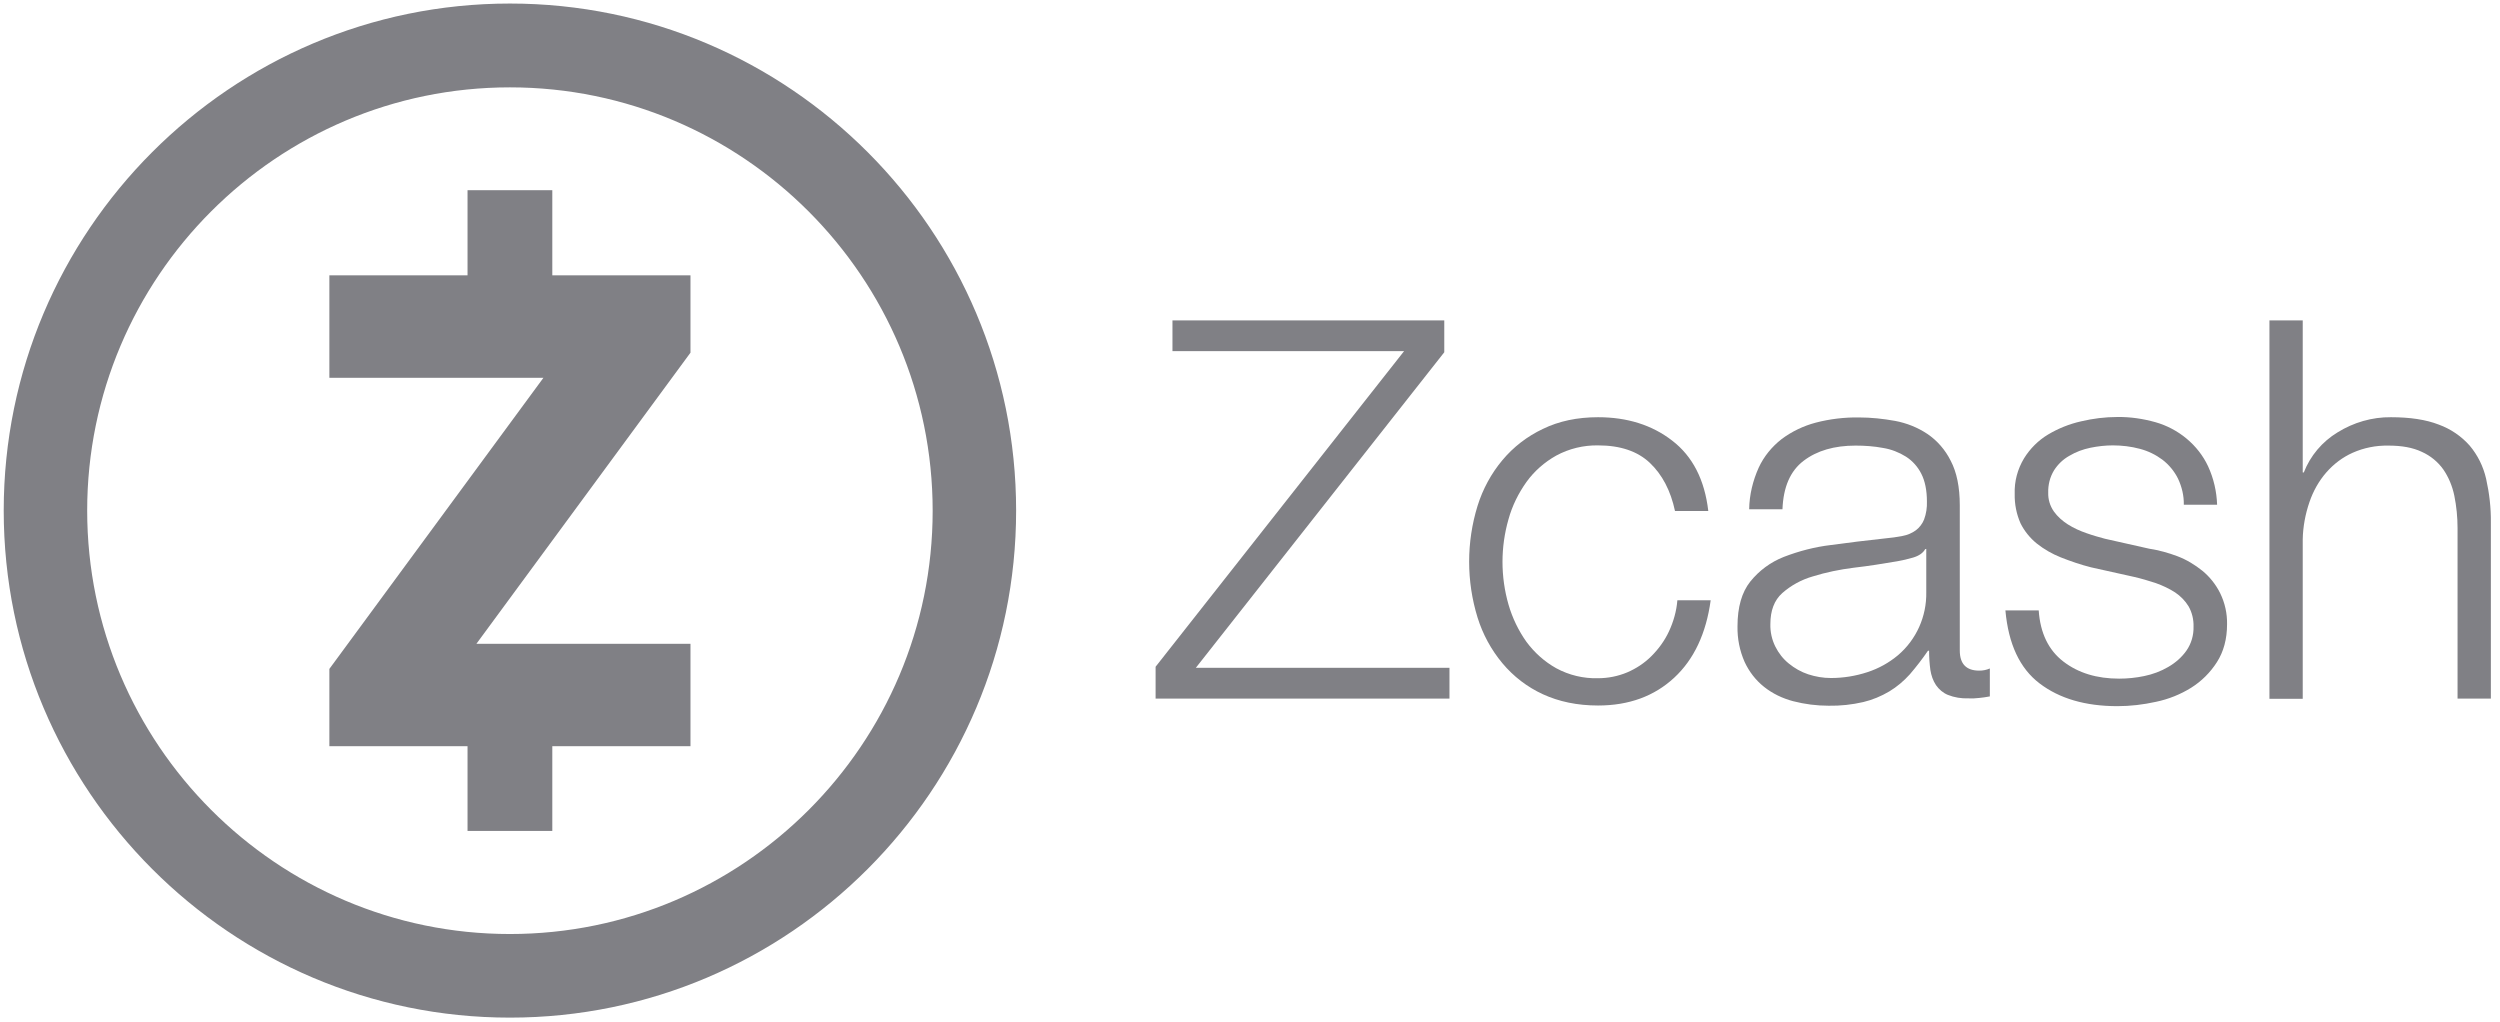
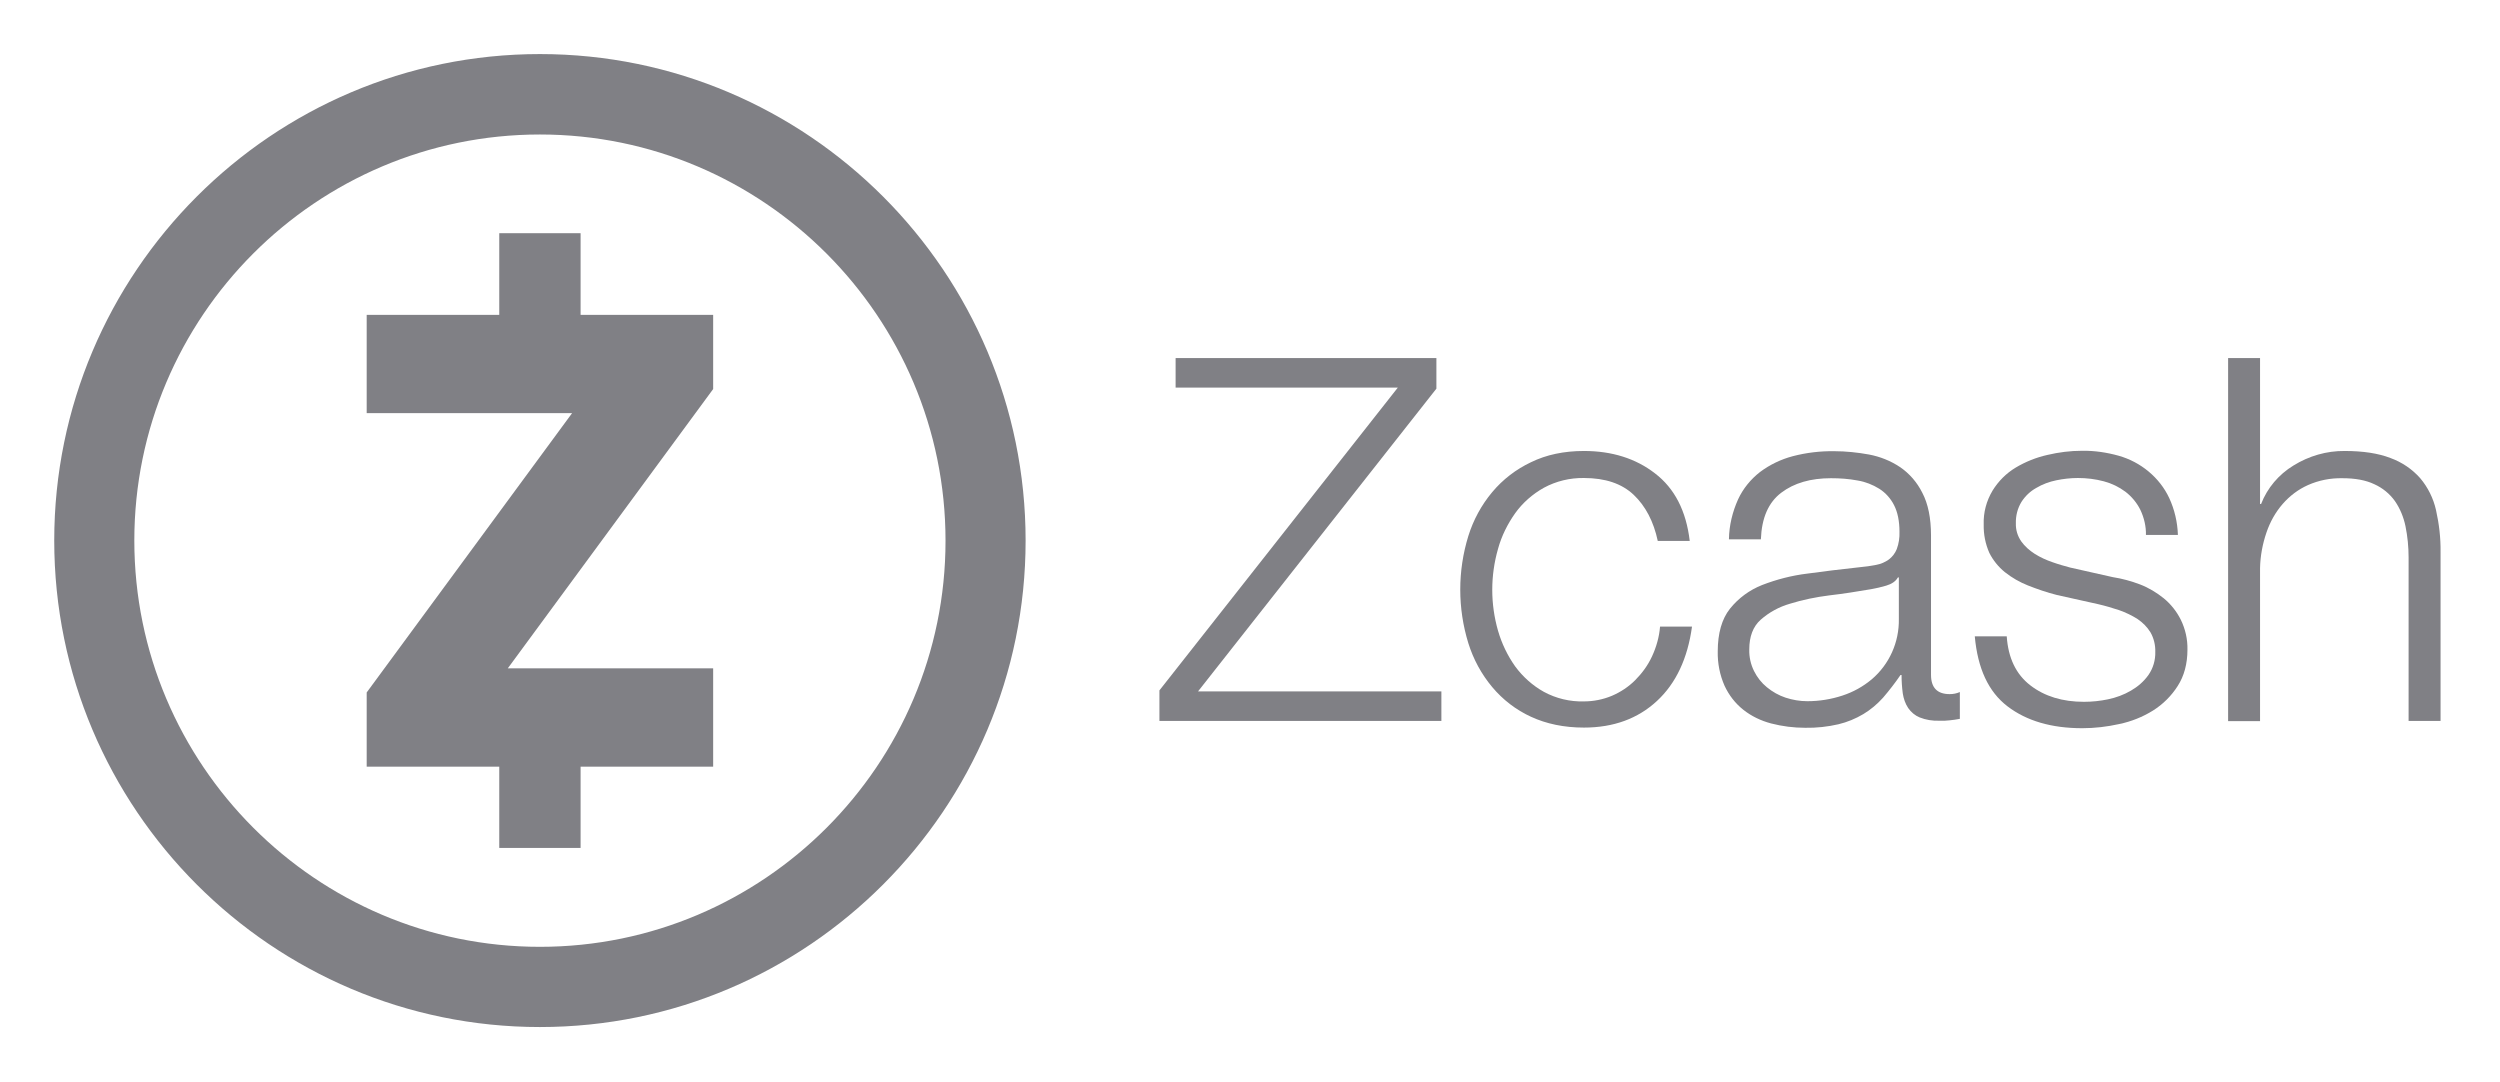
- <svg xmlns="http://www.w3.org/2000/svg" width="142" height="58" viewBox="0 0 142 58" fill="none">
-   <path d="M82.035 18.199V20.008L67.923 37.932H82.33V39.679H65.638V37.871L79.751 19.946H66.596V18.199H82.035Z" fill="#808085" />
-   <path d="M93.715 26.294C93.015 25.63 92.033 25.298 90.768 25.298C89.945 25.285 89.122 25.482 88.397 25.876C87.734 26.245 87.144 26.762 86.702 27.377C86.248 28.017 85.892 28.73 85.683 29.493C85.228 31.08 85.228 32.753 85.683 34.34C85.904 35.103 86.248 35.816 86.702 36.456C87.157 37.071 87.734 37.588 88.397 37.957C89.122 38.35 89.945 38.547 90.768 38.523C91.333 38.523 91.898 38.412 92.426 38.191C92.942 37.969 93.408 37.662 93.801 37.268C94.207 36.862 94.55 36.394 94.796 35.865C95.054 35.312 95.226 34.709 95.275 34.094H97.167C96.909 35.976 96.221 37.453 95.091 38.498C93.961 39.544 92.524 40.073 90.768 40.073C89.588 40.073 88.544 39.851 87.636 39.433C86.751 39.027 85.965 38.424 85.339 37.674C84.7 36.911 84.221 36.025 83.926 35.078C83.288 33.011 83.288 30.797 83.926 28.73C84.221 27.783 84.7 26.897 85.339 26.134C85.965 25.384 86.751 24.781 87.636 24.363C88.544 23.92 89.588 23.698 90.768 23.698C92.426 23.698 93.838 24.141 94.98 25.027C96.135 25.913 96.823 27.241 97.031 29.025H95.14C94.894 27.869 94.415 26.959 93.715 26.294Z" fill="#808085" />
-   <path d="M99.893 26.565C100.188 25.925 100.643 25.372 101.195 24.941C101.772 24.51 102.436 24.19 103.136 24.006C103.934 23.797 104.769 23.698 105.592 23.711C106.28 23.711 106.968 23.785 107.643 23.907C108.294 24.03 108.921 24.277 109.473 24.646C110.038 25.027 110.493 25.556 110.8 26.171C111.144 26.823 111.316 27.672 111.316 28.705V36.948C111.316 37.711 111.684 38.092 112.421 38.092C112.63 38.092 112.826 38.055 113.023 37.969V39.556C112.802 39.593 112.605 39.63 112.433 39.642C112.225 39.667 112.004 39.679 111.795 39.667C111.402 39.679 111.009 39.618 110.64 39.47C110.37 39.359 110.137 39.163 109.965 38.916C109.793 38.658 109.694 38.363 109.645 38.055C109.596 37.686 109.572 37.329 109.572 36.96H109.51C109.191 37.428 108.847 37.871 108.479 38.301C108.135 38.683 107.742 39.015 107.312 39.273C106.857 39.544 106.354 39.753 105.838 39.876C105.199 40.024 104.536 40.097 103.873 40.085C103.185 40.085 102.509 39.999 101.846 39.827C101.244 39.667 100.679 39.396 100.2 39.015C99.721 38.633 99.353 38.154 99.095 37.6C98.812 36.96 98.677 36.271 98.69 35.57C98.69 34.488 98.935 33.639 99.414 33.036C99.918 32.408 100.569 31.929 101.318 31.633C102.178 31.301 103.074 31.067 103.996 30.957C104.99 30.822 105.985 30.698 107.017 30.588C107.422 30.551 107.766 30.502 108.073 30.44C108.343 30.391 108.601 30.28 108.822 30.12C109.031 29.96 109.191 29.751 109.289 29.505C109.412 29.173 109.461 28.828 109.449 28.484C109.449 27.844 109.338 27.315 109.13 26.909C108.933 26.516 108.626 26.171 108.257 25.937C107.864 25.691 107.422 25.519 106.968 25.445C106.452 25.347 105.924 25.31 105.396 25.31C104.192 25.31 103.209 25.593 102.448 26.171C101.687 26.749 101.293 27.66 101.244 28.927H99.353C99.365 28.103 99.562 27.303 99.893 26.565ZM109.351 31.191C109.228 31.412 108.994 31.572 108.663 31.67C108.368 31.756 108.061 31.83 107.766 31.88C106.968 32.015 106.145 32.15 105.285 32.248C104.499 32.347 103.713 32.507 102.964 32.741C102.325 32.925 101.736 33.245 101.232 33.688C100.778 34.094 100.557 34.684 100.557 35.447C100.544 35.89 100.643 36.333 100.839 36.727C101.023 37.096 101.281 37.428 101.601 37.686C101.932 37.957 102.301 38.166 102.706 38.301C103.124 38.437 103.553 38.511 103.996 38.511C104.696 38.511 105.396 38.4 106.071 38.178C106.71 37.969 107.287 37.649 107.803 37.219C108.847 36.333 109.437 35.017 109.412 33.639V31.178L109.351 31.191Z" fill="#808085" />
-   <path d="M123.708 27.18C123.5 26.762 123.193 26.393 122.824 26.11C122.443 25.827 122.014 25.617 121.547 25.494C121.043 25.359 120.527 25.298 120.012 25.298C119.582 25.298 119.152 25.347 118.734 25.433C118.317 25.519 117.911 25.667 117.543 25.888C117.187 26.085 116.892 26.368 116.671 26.712C116.437 27.094 116.327 27.537 116.339 27.98C116.327 28.361 116.437 28.73 116.658 29.05C116.867 29.345 117.15 29.591 117.457 29.788C117.788 29.997 118.145 30.157 118.501 30.28C118.882 30.416 119.238 30.514 119.557 30.6L122.075 31.166C122.628 31.252 123.168 31.4 123.684 31.596C124.2 31.793 124.666 32.076 125.096 32.421C125.514 32.765 125.858 33.196 126.103 33.688C126.374 34.242 126.509 34.844 126.497 35.459C126.497 36.296 126.3 37.022 125.919 37.612C125.551 38.191 125.047 38.695 124.458 39.064C123.844 39.446 123.168 39.716 122.456 39.864C121.731 40.024 121.006 40.11 120.269 40.11C118.452 40.11 116.978 39.679 115.848 38.818C114.718 37.957 114.079 36.579 113.907 34.672H115.799C115.885 35.952 116.351 36.923 117.199 37.575C118.046 38.227 119.103 38.547 120.368 38.547C120.847 38.547 121.326 38.498 121.792 38.4C122.271 38.301 122.738 38.129 123.156 37.883C123.561 37.649 123.917 37.342 124.187 36.96C124.47 36.554 124.605 36.075 124.593 35.595C124.605 35.189 124.507 34.783 124.31 34.438C124.114 34.118 123.856 33.86 123.549 33.651C123.205 33.43 122.836 33.257 122.456 33.122C122.05 32.987 121.633 32.864 121.203 32.765L118.771 32.224C118.181 32.076 117.616 31.88 117.051 31.658C116.56 31.461 116.106 31.203 115.688 30.871C115.307 30.563 114.988 30.169 114.767 29.727C114.534 29.198 114.423 28.632 114.435 28.053C114.411 27.34 114.595 26.651 114.964 26.036C115.307 25.482 115.774 25.015 116.327 24.683C116.904 24.338 117.543 24.08 118.206 23.932C118.882 23.772 119.569 23.686 120.257 23.686C120.994 23.674 121.731 23.785 122.431 23.981C123.082 24.166 123.684 24.486 124.2 24.916C124.716 25.347 125.133 25.876 125.416 26.479C125.735 27.168 125.907 27.918 125.932 28.669H124.04C124.052 28.164 123.93 27.647 123.708 27.18Z" fill="#808085" />
-   <path d="M130.795 18.199V26.835H130.857C131.225 25.888 131.901 25.088 132.773 24.559C133.682 23.994 134.738 23.686 135.806 23.698C136.887 23.698 137.796 23.834 138.521 24.117C139.196 24.363 139.798 24.769 140.277 25.31C140.732 25.851 141.051 26.491 141.211 27.192C141.395 28.017 141.493 28.853 141.481 29.69V39.679H139.589V29.997C139.589 29.382 139.528 28.755 139.405 28.152C139.295 27.623 139.086 27.106 138.779 26.663C138.472 26.233 138.054 25.888 137.563 25.667C137.047 25.421 136.421 25.31 135.659 25.31C134.959 25.298 134.271 25.433 133.633 25.716C133.055 25.974 132.552 26.356 132.134 26.835C131.704 27.328 131.385 27.906 131.176 28.521C130.943 29.198 130.808 29.923 130.795 30.637V39.691H128.904V18.199H130.795Z" fill="#808085" />
-   <path d="M28.963 0.201C13.107 0.201 0.211 13.118 0.211 29.001C0.211 44.883 13.107 57.801 28.963 57.801C44.82 57.801 57.716 44.883 57.716 29.001C57.716 13.118 44.82 0.201 28.963 0.201ZM28.963 53.052C15.723 53.052 4.952 42.263 4.952 29.001C4.952 15.739 15.723 4.962 28.963 4.962C42.204 4.962 52.975 15.751 52.975 29.013C52.975 42.275 42.204 53.052 28.963 53.052ZM31.371 15.64H39.219V20.032L27.06 36.567H39.219V42.386H31.371V47.196H26.556V42.386H18.708V37.994L30.867 21.459H18.708V15.64H26.556V10.805H31.371V15.64Z" fill="#808085" />
+ <svg xmlns="http://www.w3.org/2000/svg" width="148" height="64" viewBox="0 0 148 64" fill="none">
+   <path d="M85.035 21.199V23.008L70.923 40.932H85.33V42.679H68.638V40.871L82.751 22.946H69.596V21.199H85.035Z" fill="#808085" />
+   <path d="M96.715 29.294C96.015 28.63 95.033 28.298 93.768 28.298C92.945 28.285 92.122 28.482 91.397 28.876C90.734 29.245 90.144 29.762 89.702 30.377C89.248 31.017 88.892 31.73 88.683 32.493C88.228 34.08 88.228 35.753 88.683 37.34C88.904 38.103 89.248 38.816 89.702 39.456C90.157 40.071 90.734 40.588 91.397 40.957C92.122 41.35 92.945 41.547 93.768 41.523C94.333 41.523 94.898 41.412 95.426 41.191C95.942 40.969 96.408 40.662 96.801 40.268C97.207 39.862 97.55 39.394 97.796 38.865C98.054 38.312 98.226 37.709 98.275 37.094H100.167C99.909 38.976 99.221 40.453 98.091 41.498C96.961 42.544 95.524 43.073 93.768 43.073C92.588 43.073 91.544 42.851 90.636 42.433C89.751 42.027 88.965 41.424 88.339 40.674C87.7 39.911 87.221 39.025 86.926 38.078C86.288 36.011 86.288 33.797 86.926 31.73C87.221 30.783 87.7 29.897 88.339 29.134C88.965 28.384 89.751 27.781 90.636 27.363C91.544 26.92 92.588 26.698 93.768 26.698C95.426 26.698 96.838 27.141 97.98 28.027C99.135 28.913 99.823 30.241 100.032 32.025H98.14C97.894 30.869 97.415 29.959 96.715 29.294Z" fill="#808085" />
+   <path d="M102.893 29.565C103.188 28.925 103.643 28.372 104.195 27.941C104.772 27.51 105.436 27.19 106.136 27.006C106.934 26.797 107.769 26.698 108.592 26.711C109.28 26.711 109.968 26.785 110.643 26.907C111.294 27.03 111.921 27.277 112.473 27.646C113.038 28.027 113.493 28.556 113.8 29.171C114.144 29.823 114.316 30.672 114.316 31.705V39.948C114.316 40.711 114.684 41.092 115.421 41.092C115.63 41.092 115.826 41.055 116.023 40.969V42.556C115.802 42.593 115.605 42.63 115.433 42.642C115.225 42.667 115.004 42.679 114.795 42.667C114.402 42.679 114.009 42.618 113.64 42.47C113.37 42.359 113.137 42.163 112.965 41.916C112.793 41.658 112.694 41.363 112.645 41.055C112.596 40.686 112.572 40.329 112.572 39.96H112.51C112.191 40.428 111.847 40.871 111.479 41.301C111.135 41.683 110.742 42.015 110.312 42.273C109.857 42.544 109.354 42.753 108.838 42.876C108.199 43.024 107.536 43.097 106.873 43.085C106.185 43.085 105.509 42.999 104.846 42.827C104.244 42.667 103.679 42.396 103.2 42.015C102.721 41.633 102.353 41.154 102.095 40.6C101.812 39.96 101.677 39.271 101.69 38.57C101.69 37.488 101.935 36.639 102.414 36.036C102.918 35.408 103.569 34.929 104.318 34.633C105.178 34.301 106.074 34.068 106.996 33.957C107.99 33.822 108.985 33.698 110.017 33.588C110.422 33.551 110.766 33.502 111.073 33.44C111.343 33.391 111.601 33.28 111.822 33.12C112.031 32.96 112.191 32.751 112.289 32.505C112.412 32.173 112.461 31.828 112.449 31.484C112.449 30.844 112.338 30.315 112.13 29.909C111.933 29.516 111.626 29.171 111.257 28.937C110.864 28.691 110.422 28.519 109.968 28.445C109.452 28.347 108.924 28.31 108.396 28.31C107.192 28.31 106.209 28.593 105.448 29.171C104.687 29.749 104.293 30.66 104.244 31.927H102.353C102.365 31.103 102.562 30.303 102.893 29.565ZM112.351 34.191C112.228 34.412 111.994 34.572 111.663 34.67C111.368 34.756 111.061 34.83 110.766 34.88C109.968 35.015 109.145 35.15 108.285 35.248C107.499 35.347 106.713 35.507 105.964 35.741C105.325 35.925 104.736 36.245 104.232 36.688C103.778 37.094 103.557 37.684 103.557 38.447C103.544 38.89 103.643 39.333 103.839 39.727C104.023 40.096 104.281 40.428 104.601 40.686C104.932 40.957 105.301 41.166 105.706 41.301C106.124 41.437 106.553 41.511 106.996 41.511C107.696 41.511 108.396 41.4 109.071 41.178C109.71 40.969 110.287 40.649 110.803 40.219C111.847 39.333 112.437 38.017 112.412 36.639V34.178L112.351 34.191Z" fill="#808085" />
+   <path d="M126.708 30.18C126.5 29.762 126.193 29.393 125.824 29.11C125.443 28.827 125.014 28.617 124.547 28.494C124.043 28.359 123.527 28.298 123.012 28.298C122.582 28.298 122.152 28.347 121.734 28.433C121.317 28.519 120.911 28.667 120.543 28.888C120.187 29.085 119.892 29.368 119.671 29.712C119.437 30.094 119.327 30.537 119.339 30.98C119.327 31.361 119.437 31.73 119.658 32.05C119.867 32.345 120.15 32.591 120.457 32.788C120.788 32.997 121.145 33.157 121.501 33.28C121.882 33.416 122.238 33.514 122.557 33.6L125.075 34.166C125.628 34.252 126.168 34.4 126.684 34.596C127.2 34.793 127.666 35.076 128.096 35.421C128.514 35.765 128.858 36.196 129.103 36.688C129.374 37.242 129.509 37.844 129.497 38.459C129.497 39.296 129.3 40.022 128.919 40.612C128.551 41.191 128.047 41.695 127.458 42.064C126.844 42.446 126.168 42.716 125.456 42.864C124.731 43.024 124.006 43.11 123.269 43.11C121.452 43.11 119.978 42.679 118.848 41.818C117.718 40.957 117.079 39.579 116.907 37.672H118.799C118.885 38.952 119.351 39.923 120.199 40.575C121.046 41.227 122.103 41.547 123.368 41.547C123.847 41.547 124.326 41.498 124.792 41.4C125.271 41.301 125.738 41.129 126.156 40.883C126.561 40.649 126.917 40.342 127.187 39.96C127.47 39.554 127.605 39.075 127.593 38.595C127.605 38.189 127.507 37.783 127.31 37.438C127.114 37.118 126.856 36.86 126.549 36.651C126.205 36.43 125.836 36.257 125.456 36.122C125.05 35.987 124.633 35.864 124.203 35.765L121.771 35.224C121.181 35.076 120.616 34.88 120.051 34.658C119.56 34.461 119.106 34.203 118.688 33.871C118.307 33.563 117.988 33.169 117.767 32.727C117.534 32.197 117.423 31.632 117.435 31.053C117.411 30.34 117.595 29.651 117.964 29.036C118.307 28.482 118.774 28.015 119.327 27.683C119.904 27.338 120.543 27.08 121.206 26.932C121.882 26.772 122.569 26.686 123.257 26.686C123.994 26.674 124.731 26.785 125.431 26.981C126.082 27.166 126.684 27.486 127.2 27.916C127.716 28.347 128.133 28.876 128.416 29.479C128.735 30.168 128.907 30.918 128.932 31.669H127.04C127.052 31.164 126.93 30.647 126.708 30.18Z" fill="#808085" />
+   <path d="M133.795 21.199V29.835H133.857C134.225 28.888 134.901 28.088 135.773 27.559C136.682 26.994 137.738 26.686 138.806 26.698C139.887 26.698 140.796 26.834 141.521 27.117C142.196 27.363 142.798 27.769 143.277 28.31C143.732 28.851 144.051 29.491 144.211 30.192C144.395 31.017 144.493 31.853 144.481 32.69V42.679H142.589V32.997C142.589 32.382 142.528 31.755 142.405 31.152C142.295 30.623 142.086 30.106 141.779 29.663C141.472 29.233 141.054 28.888 140.563 28.667C140.047 28.421 139.421 28.31 138.659 28.31C137.959 28.298 137.271 28.433 136.633 28.716C136.055 28.974 135.552 29.356 135.134 29.835C134.704 30.328 134.385 30.906 134.176 31.521C133.943 32.197 133.808 32.923 133.795 33.637V42.691H131.904V21.199H133.795Z" fill="#808085" />
+   <path d="M31.963 3.201C16.107 3.201 3.211 16.118 3.211 32.001C3.211 47.883 16.107 60.801 31.963 60.801C47.82 60.801 60.716 47.883 60.716 32.001C60.716 16.118 47.82 3.201 31.963 3.201ZM31.963 56.052C18.723 56.052 7.952 45.263 7.952 32.001C7.952 18.739 18.723 7.962 31.963 7.962C45.204 7.962 55.975 18.751 55.975 32.013C55.975 45.275 45.204 56.052 31.963 56.052ZM34.371 18.64H42.219V23.032L30.06 39.567H42.219V45.386H34.371V50.196H29.556V45.386H21.708V40.994L33.867 24.459H21.708V18.64H29.556V13.805H34.371V18.64Z" fill="#808085" />
</svg>
